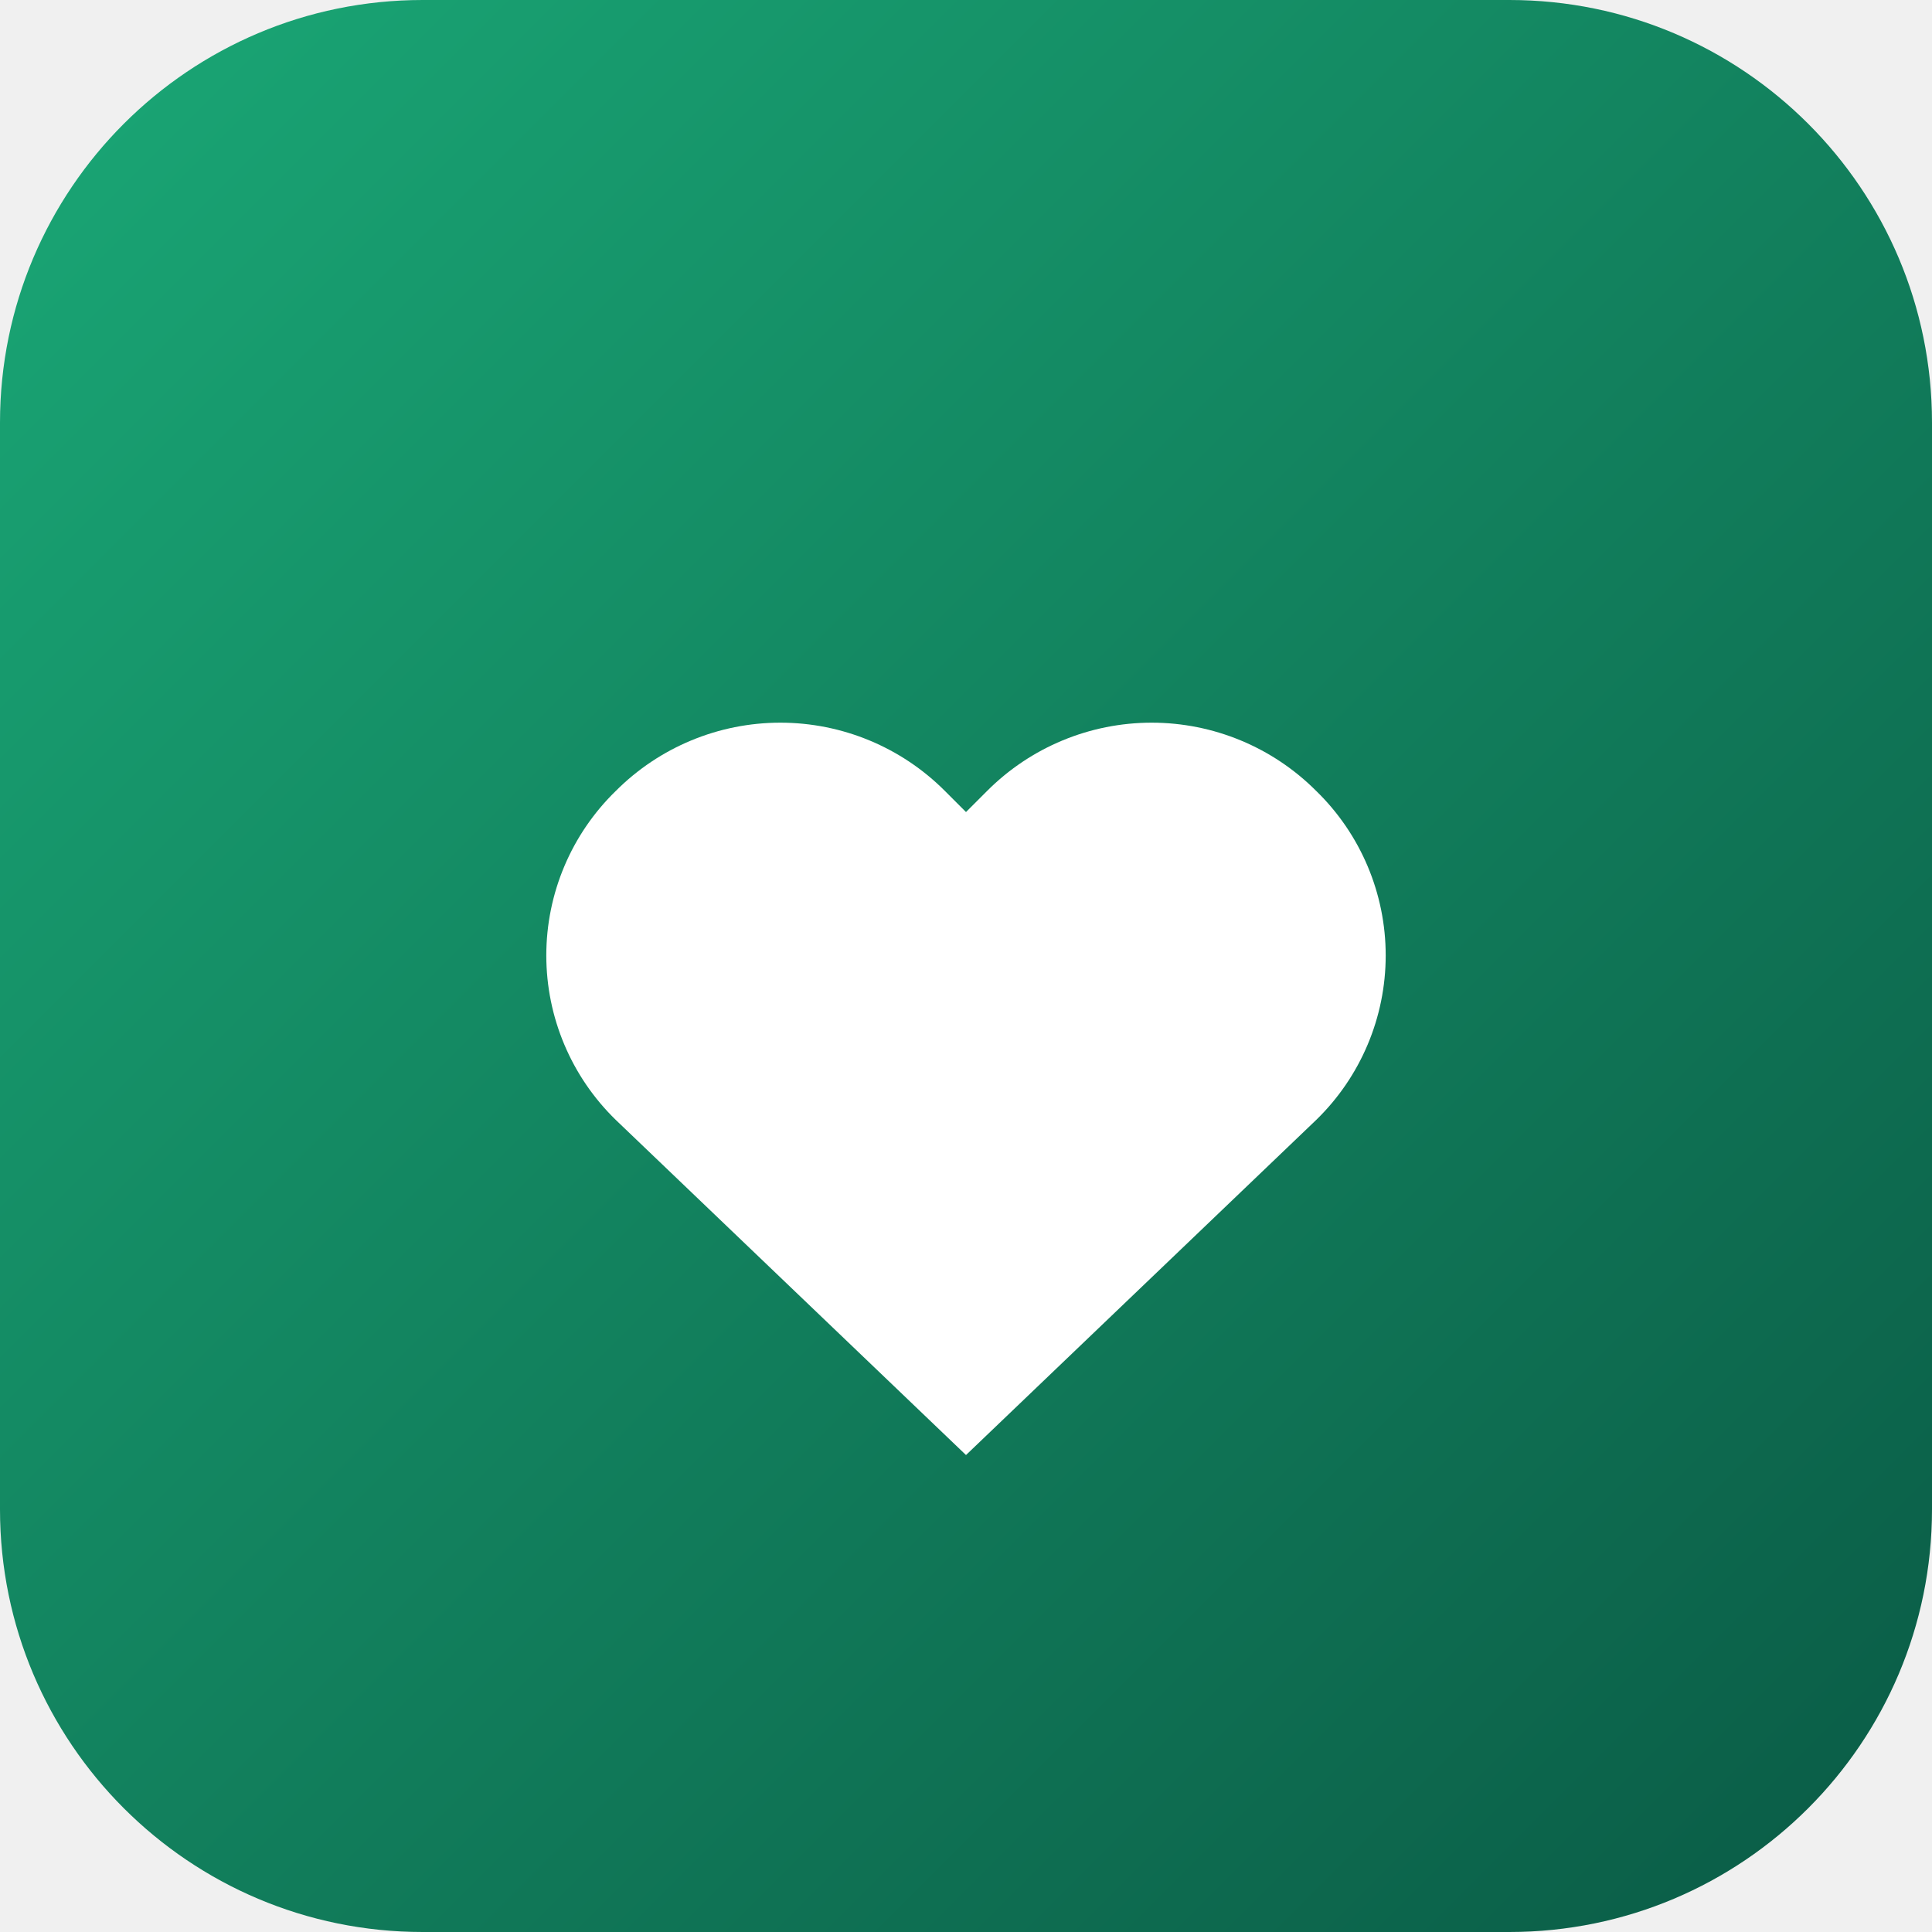
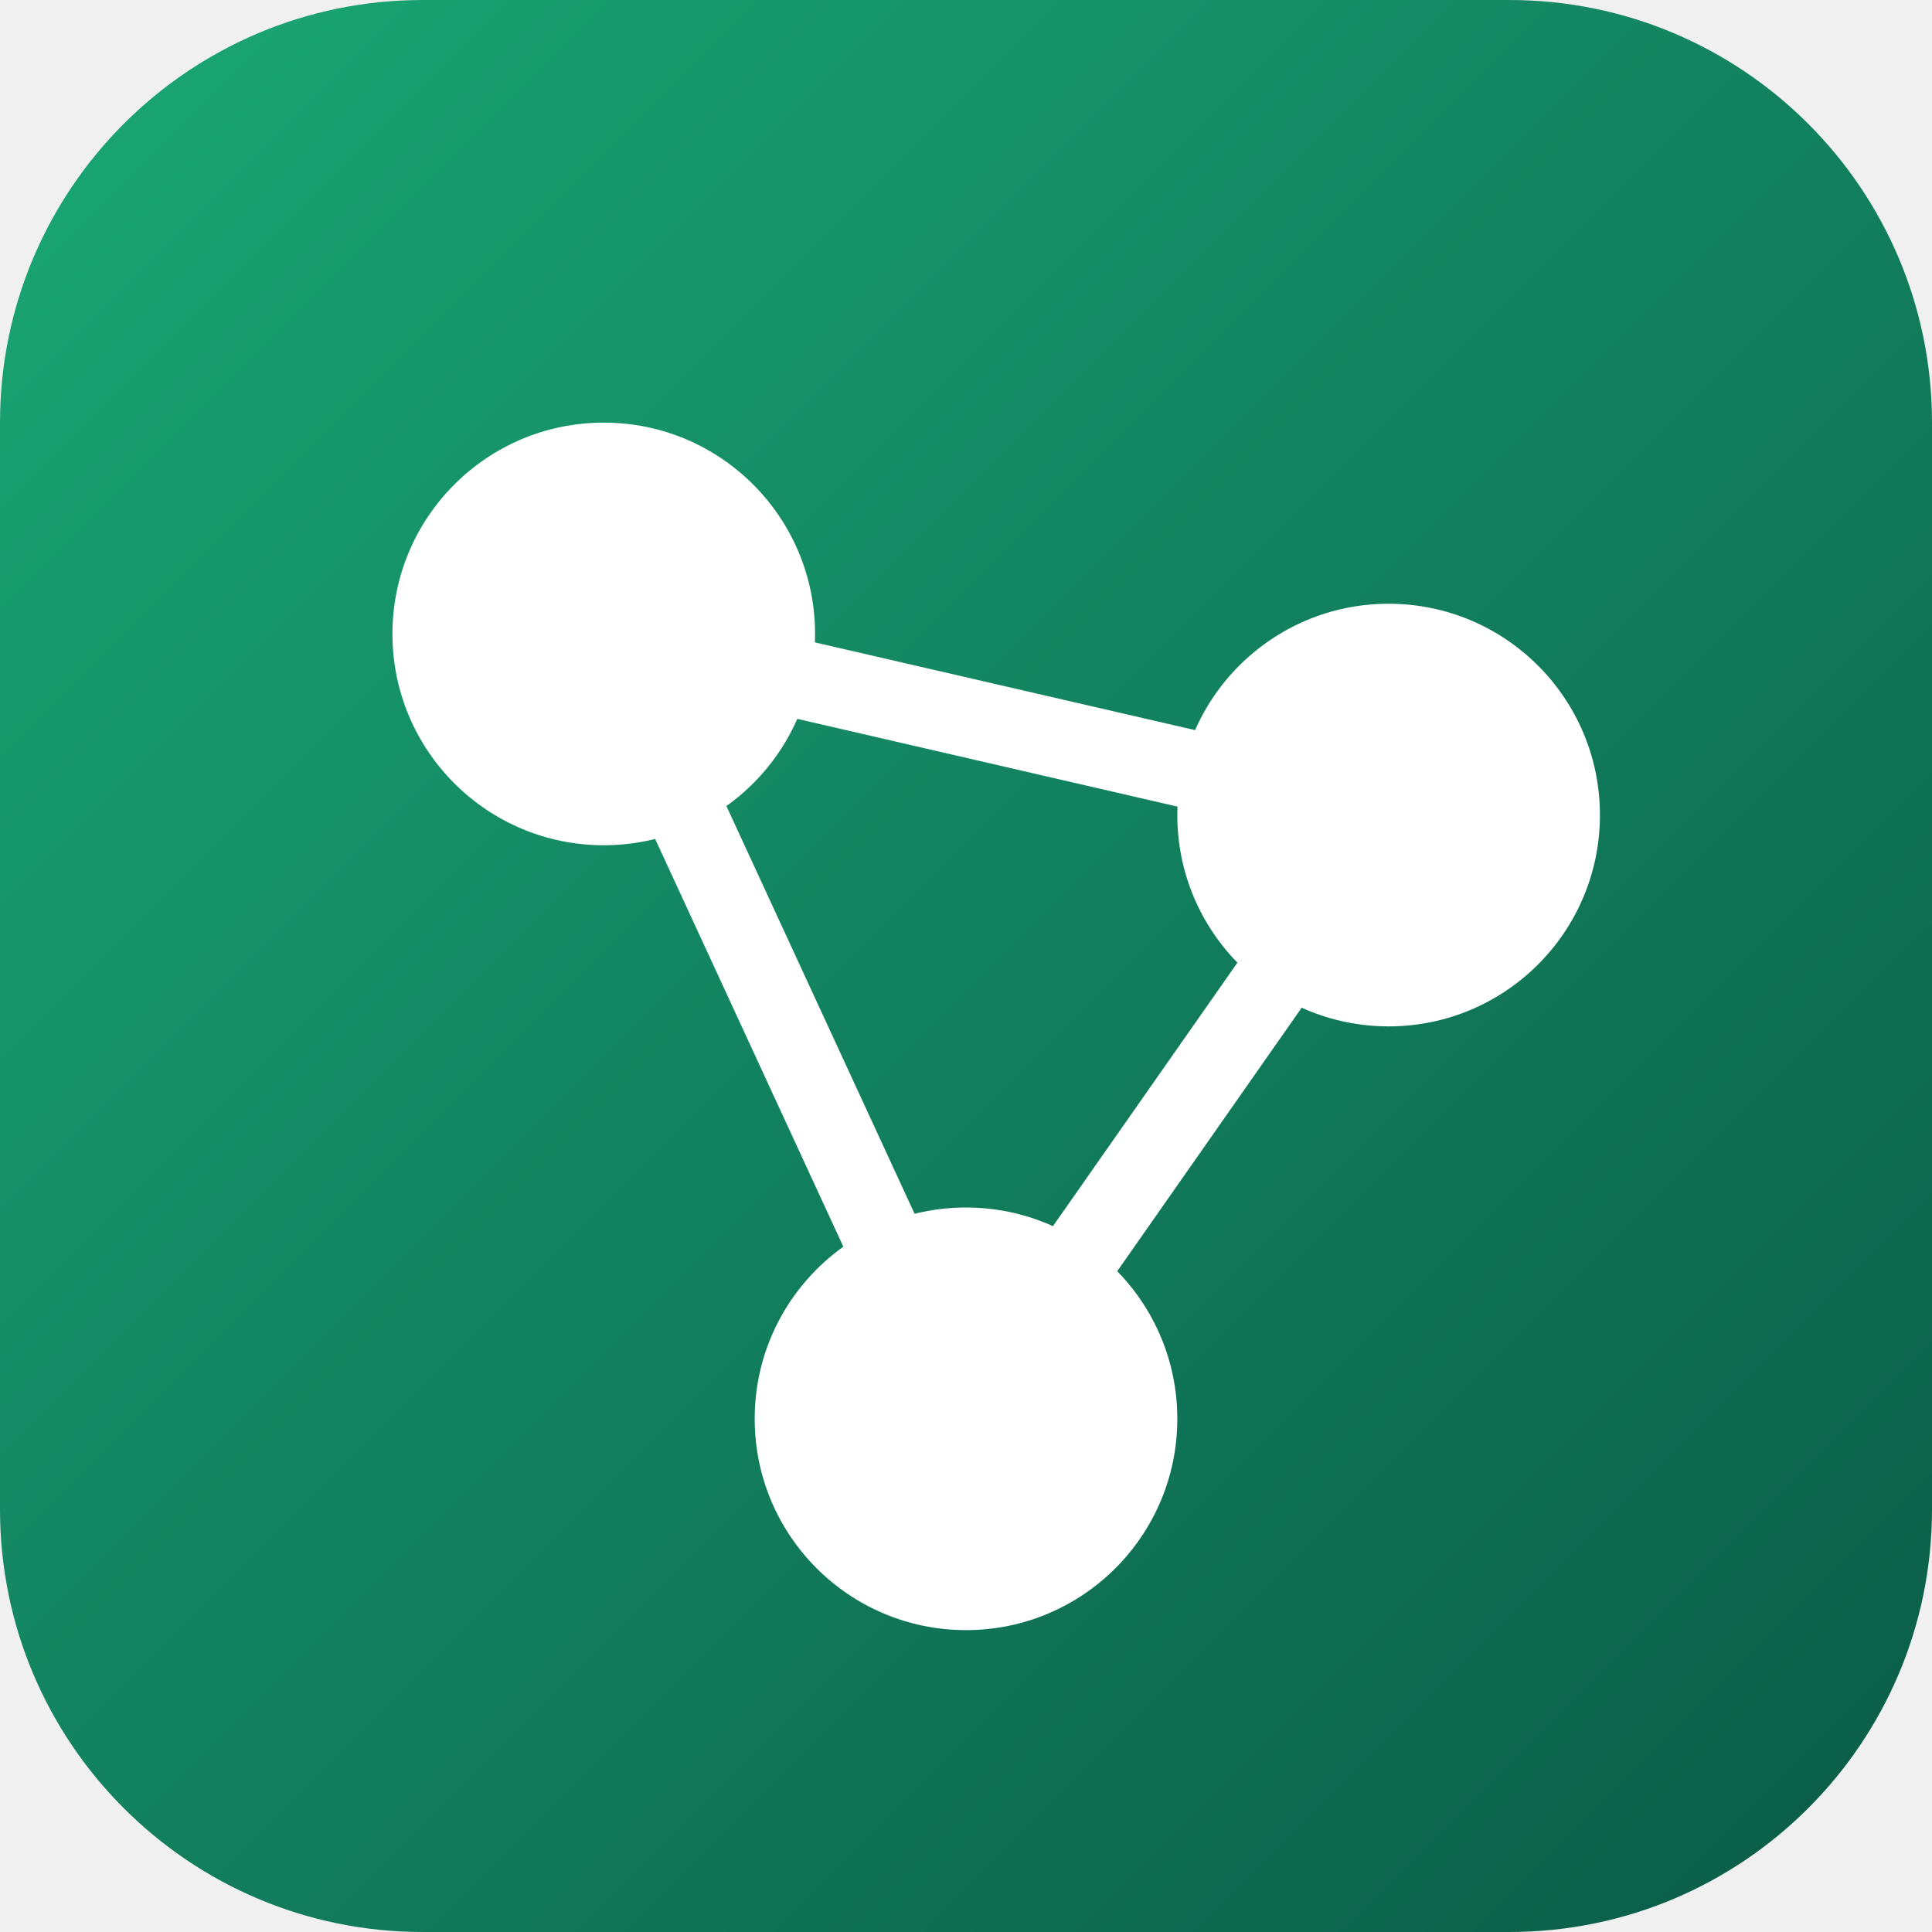
<svg xmlns="http://www.w3.org/2000/svg" viewBox="0 0 64 64" role="img" aria-label="Julio Cubas y Ana Paula Orozco">
  <defs>
    <linearGradient id="g" x1="0" y1="0" x2="1" y2="1">
      <stop offset="0" stop-color="#1aa876" />
      <stop offset="1" stop-color="#0a5a45" />
    </linearGradient>
  </defs>
  <rect width="64" height="64" rx="14" fill="url(#g)" />
-   <path fill="#fff" d="M32 48.2 20.4 37.1a7.6 7.6 0 0 1 0-10.9 7.7 7.7 0 0 1 10.9 0l.7.7.7-.7a7.7 7.7 0 0 1 10.9 0 7.6 7.6 0 0 1 0 10.9z" />
+   <g stroke="#fff" stroke-width="2.6" stroke-linecap="round">
+     <path d="M20 21 46 27M46 27 32 47M32 47 20 21" />
+   </g>
+   <g fill="#fff">
+     <circle cx="20" cy="21" r="7" />
+     <circle cx="46" cy="27" r="7" />
+     <circle cx="32" cy="47" r="7" />
+   </g>
</svg>
